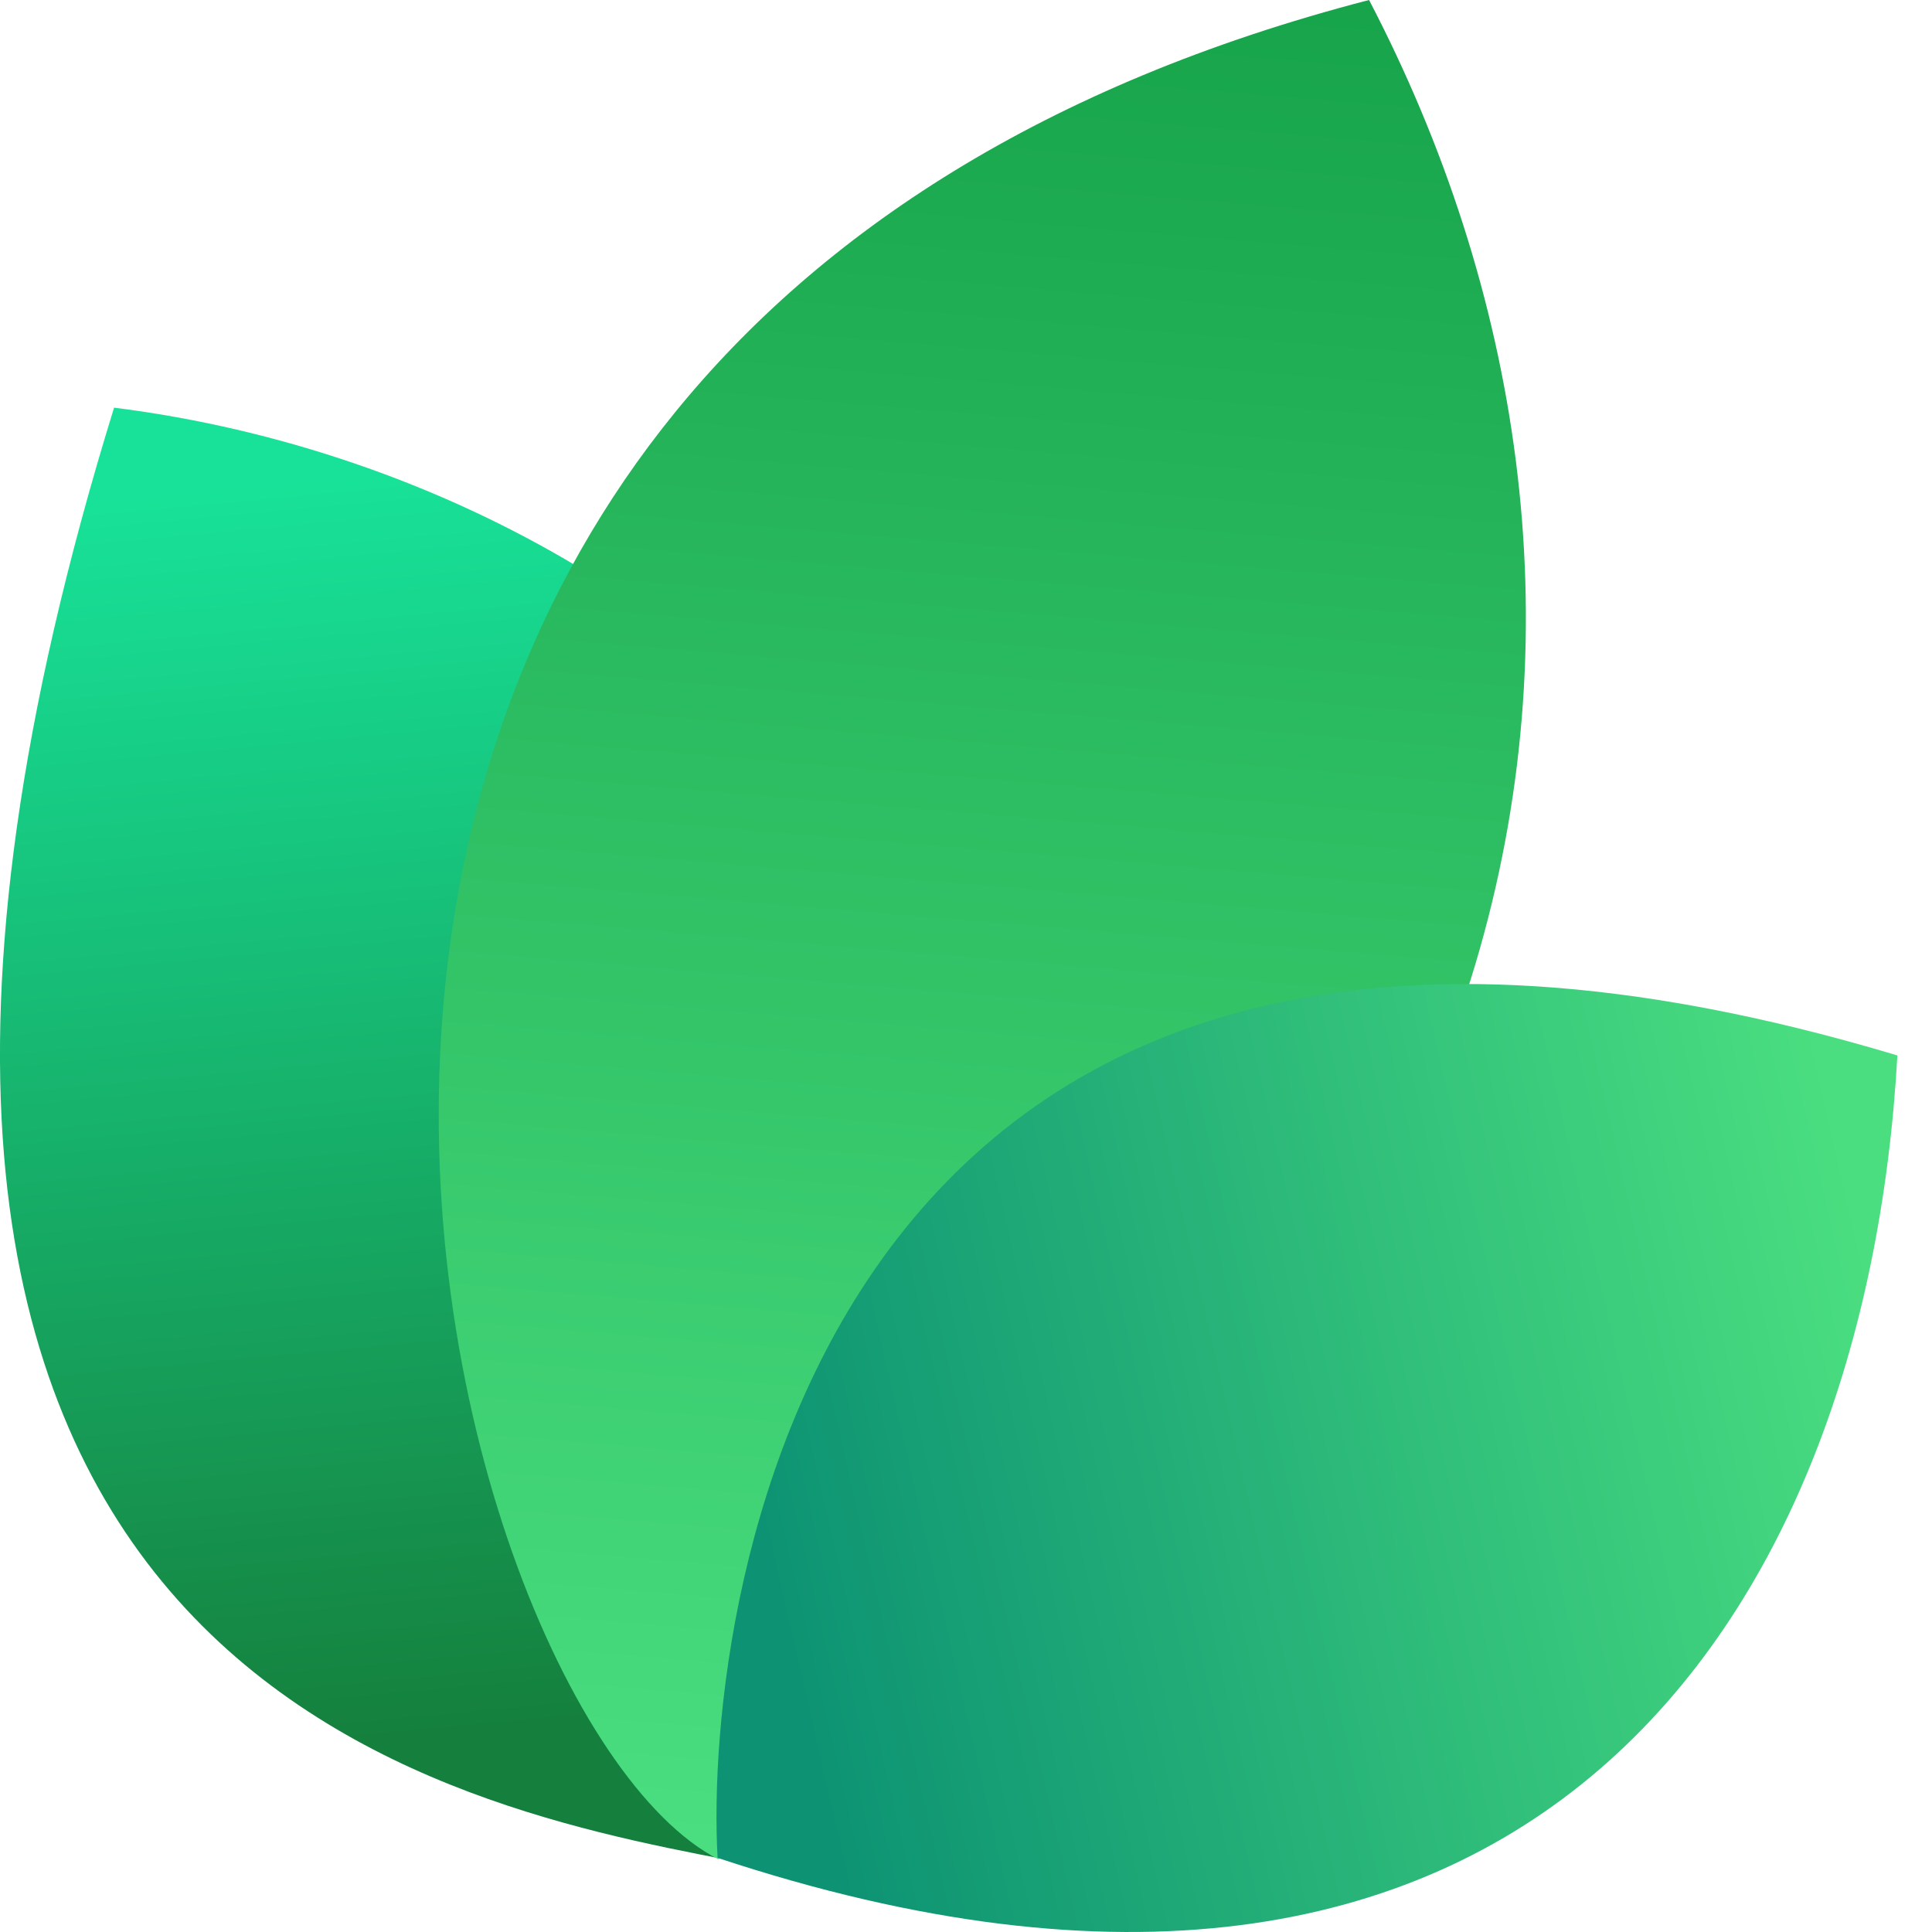
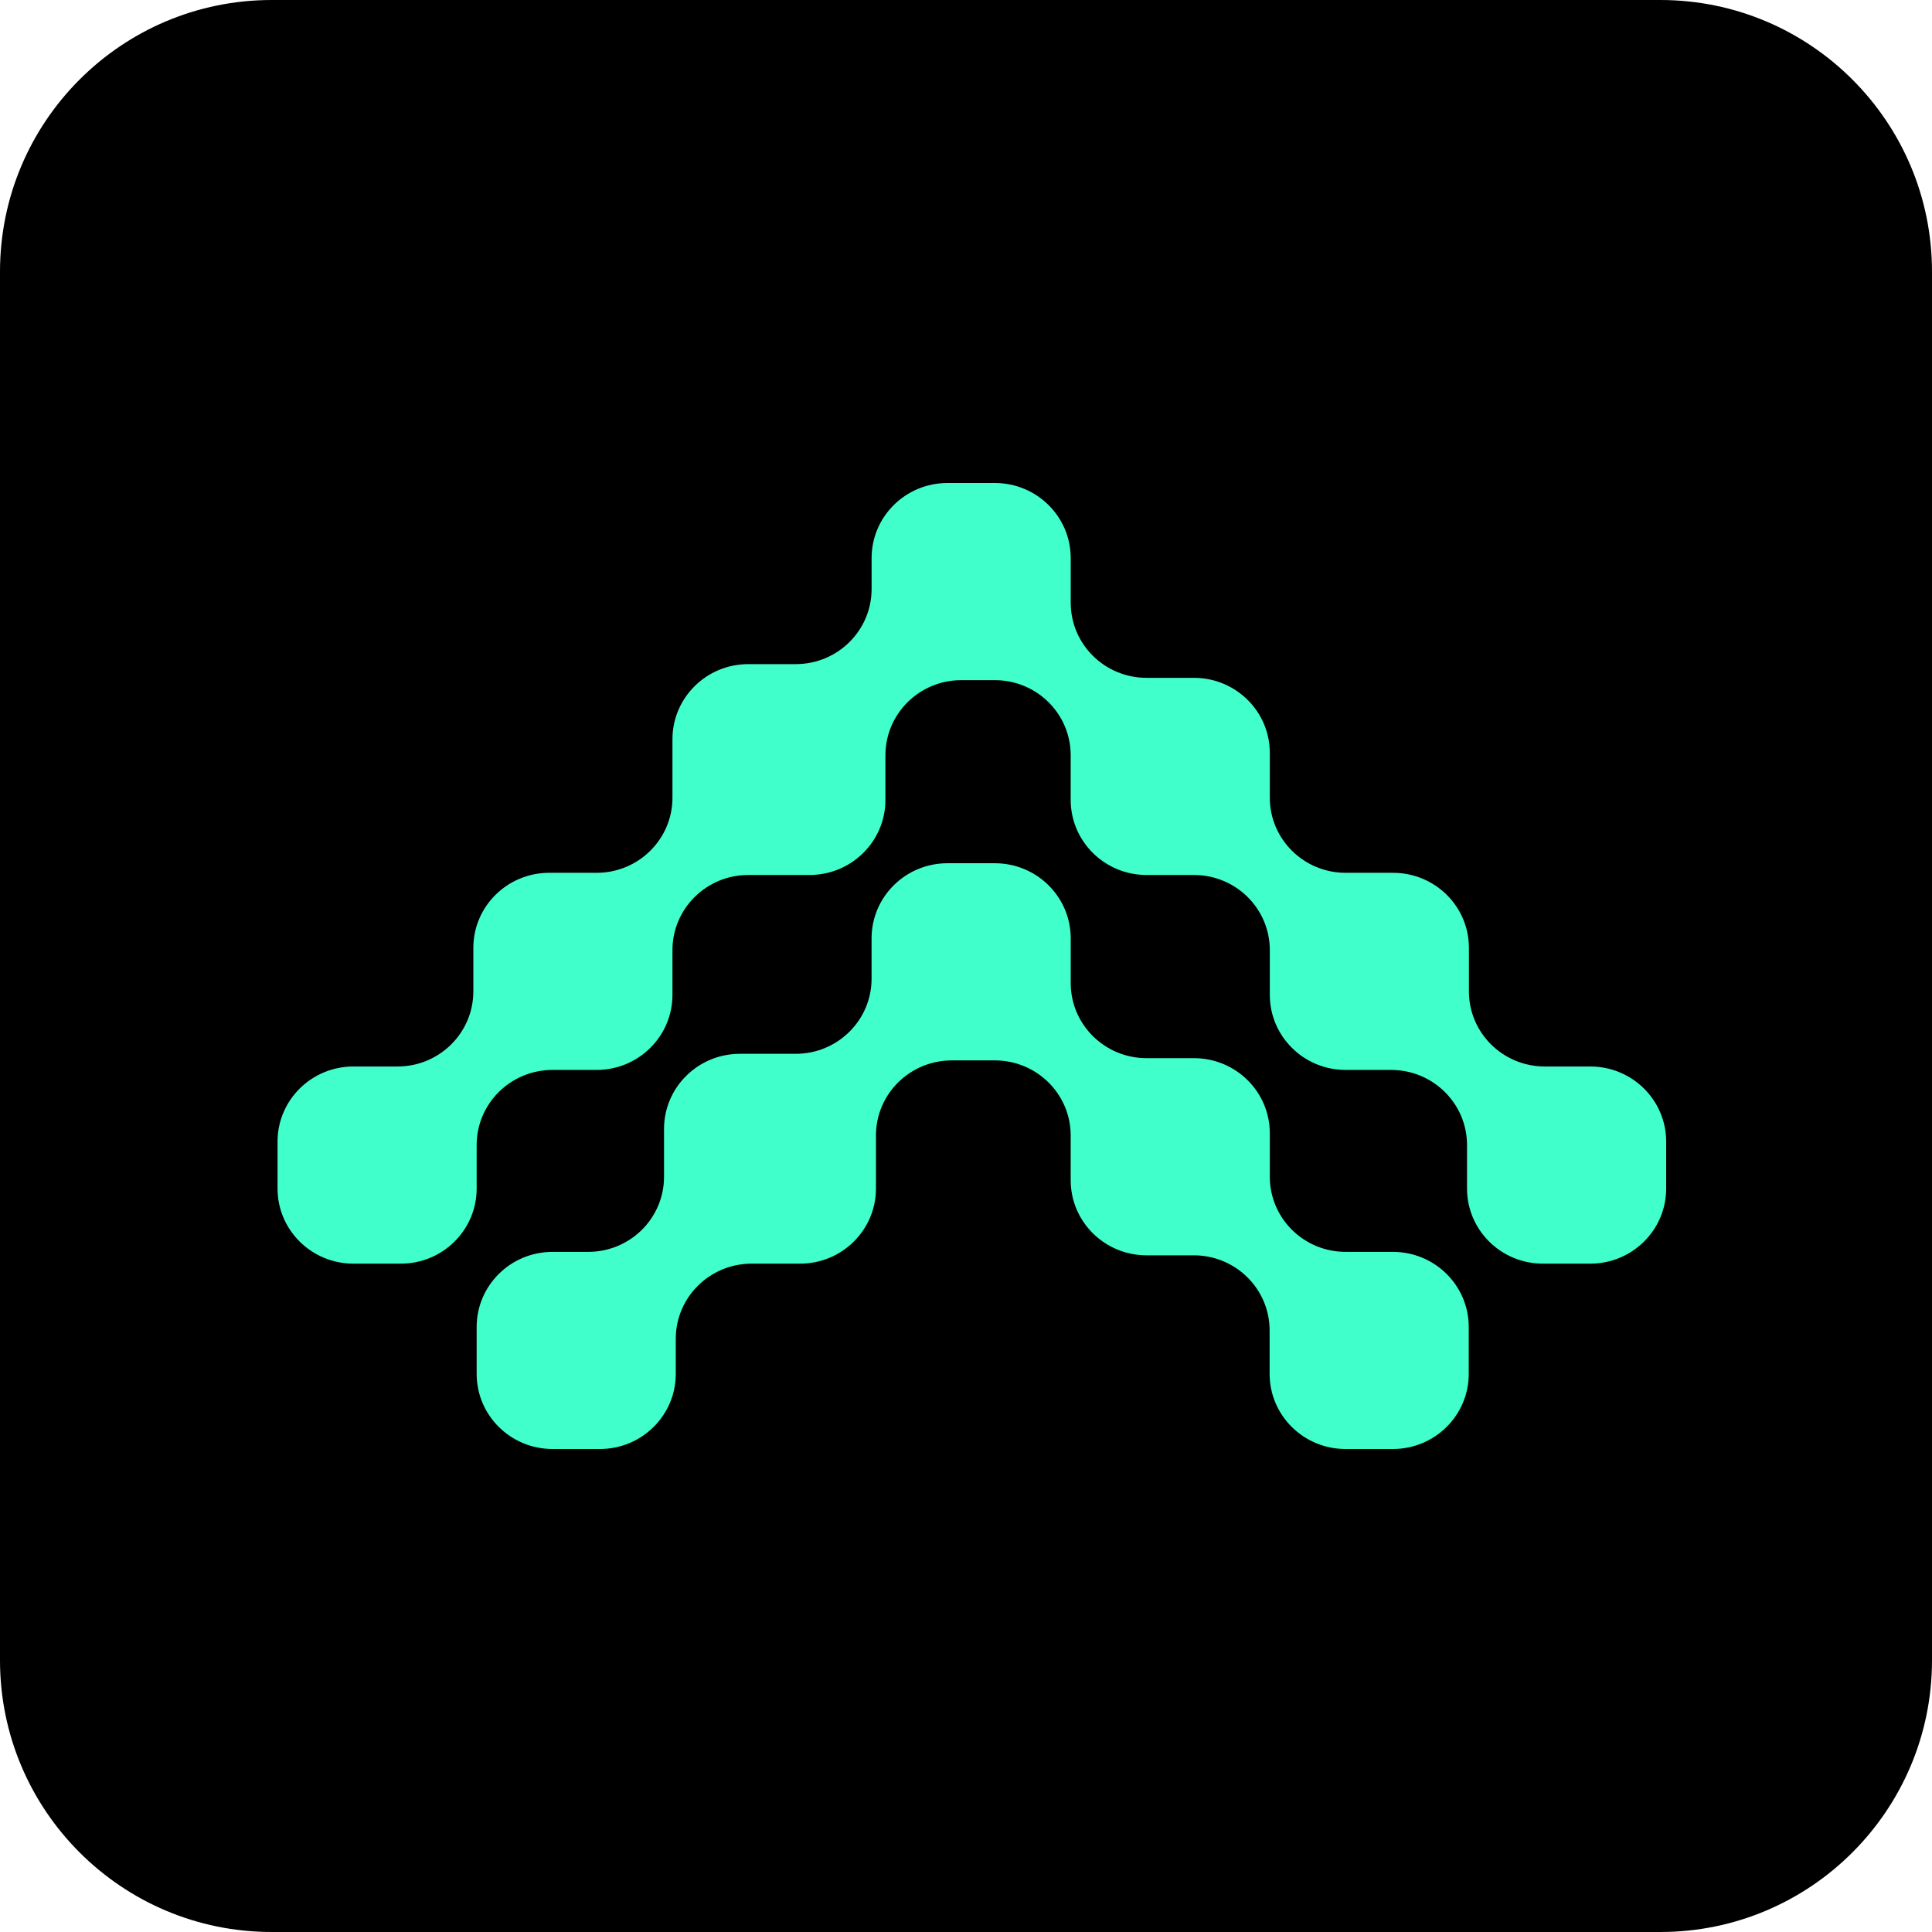
- <svg xmlns="http://www.w3.org/2000/svg" width="24" height="24" viewBox="0 0 24 24" fill="none">
-   <path d="M9.061 23.108C5.268 22.377 -3.391 20.627 1.417 5.064C9.634 6.099 16.973 14.064 9.061 23.108Z" fill="url(#paint0_linear_17557_2021)" />
-   <path d="M8.919 23.094C5.276 21.222 0.784 4.209 17.007 0C20.757 7.193 19.621 16.545 8.919 23.094Z" fill="url(#paint1_linear_17557_2021)" />
-   <path d="M8.914 23.079C8.735 19.882 10.159 9.085 23.57 13.111C23.181 20.123 18.984 26.418 8.914 23.079Z" fill="url(#paint2_linear_17557_2021)" />
-   <defs>
-     <linearGradient id="paint0_linear_17557_2021" x1="3.776" y1="5.916" x2="5.232" y2="21.559" gradientUnits="userSpaceOnUse">
-       <stop stop-color="#18E299" />
-       <stop offset="1" stop-color="#15803D" />
-     </linearGradient>
-     <linearGradient id="paint1_linear_17557_2021" x1="12.171" y1="-0.718" x2="10.19" y2="22.983" gradientUnits="userSpaceOnUse">
-       <stop stop-color="#16A34A" />
-       <stop offset="1" stop-color="#4ADE80" />
-     </linearGradient>
-     <linearGradient id="paint2_linear_17557_2021" x1="23.133" y1="15.353" x2="9.338" y2="18.52" gradientUnits="userSpaceOnUse">
-       <stop stop-color="#4ADE80" />
-       <stop offset="1" stop-color="#0D9373" />
-     </linearGradient>
-   </defs>
+ <svg xmlns="http://www.w3.org/2000/svg" width="64" height="64" viewBox="0 0 64 64" fill="none">
+   <rect width="64" height="64" rx="9" fill="black" />
+   <path d="M13.167 35.329C14.555 35.329 15.68 34.215 15.68 32.841V31.4C15.68 30.026 16.805 28.913 18.193 28.913L19.763 28.913C21.151 28.913 22.276 27.799 22.276 26.425V24.488C22.276 23.114 23.401 22 24.788 22L26.36 22C27.748 22 28.873 20.887 28.873 19.512V18.488C28.873 17.114 29.998 16 31.385 16L32.956 16C34.344 16 35.469 17.114 35.469 18.488V19.966C35.469 21.341 36.594 22.454 37.982 22.454H39.551C40.939 22.454 42.064 23.568 42.064 24.942V26.425C42.064 27.799 43.189 28.913 44.577 28.913H46.148C47.535 28.913 48.66 30.026 48.66 31.4V32.842C48.66 34.215 49.785 35.329 51.173 35.329H52.681C54.069 35.329 55.194 36.443 55.194 37.817V39.372C55.194 40.746 54.069 41.86 52.681 41.86H51.11C49.723 41.86 48.597 40.746 48.597 39.372V37.931C48.597 36.557 47.472 35.443 46.085 35.443H44.577C43.189 35.443 42.064 34.329 42.064 32.955V31.473C42.064 30.099 40.939 28.985 39.551 28.985H37.981C36.593 28.985 35.468 27.871 35.468 26.497V25.019C35.468 23.645 34.343 22.531 32.956 22.531H31.843C30.456 22.531 29.331 23.645 29.331 25.019V26.497C29.331 27.871 28.206 28.985 26.818 28.985H24.788C23.401 28.985 22.276 30.099 22.276 31.473V32.955C22.276 34.329 21.151 35.443 19.763 35.443L18.303 35.443C16.915 35.443 15.79 36.557 15.79 37.931V39.372C15.79 40.746 14.665 41.86 13.277 41.86H11.707C10.319 41.86 9.194 40.746 9.194 39.372L9.194 37.817C9.194 36.443 10.319 35.329 11.707 35.329H13.167Z" fill="#40FFCB" />
+   <path d="M19.485 41.47C20.872 41.47 21.997 40.356 21.997 38.982V37.397C21.997 36.023 23.122 34.909 24.51 34.909L26.36 34.909C27.747 34.909 28.872 33.795 28.872 32.421V31.084C28.872 29.71 29.997 28.596 31.385 28.596H32.956C34.344 28.596 35.469 29.71 35.469 31.084V32.565C35.469 33.939 36.594 35.053 37.981 35.053H39.552C40.939 35.053 42.064 36.167 42.064 37.541V38.982C42.064 40.356 43.189 41.47 44.577 41.47H46.142C47.529 41.47 48.654 42.584 48.654 43.958V45.512C48.654 46.886 47.529 48 46.142 48H44.571C43.183 48 42.058 46.886 42.058 45.512V44.072C42.058 42.698 40.933 41.584 39.545 41.584H37.981C36.593 41.584 35.468 40.47 35.468 39.096V37.615C35.468 36.241 34.343 35.127 32.955 35.127H31.53C30.142 35.127 29.017 36.241 29.017 37.615V39.372C29.017 40.746 27.892 41.86 26.505 41.86H24.899C23.511 41.86 22.386 42.974 22.386 44.348V45.512C22.386 46.886 21.261 48 19.873 48H18.303C16.915 48 15.79 46.886 15.79 45.512V43.958C15.79 42.584 16.915 41.47 18.303 41.47H19.485Z" fill="#40FFCB" />
</svg>
